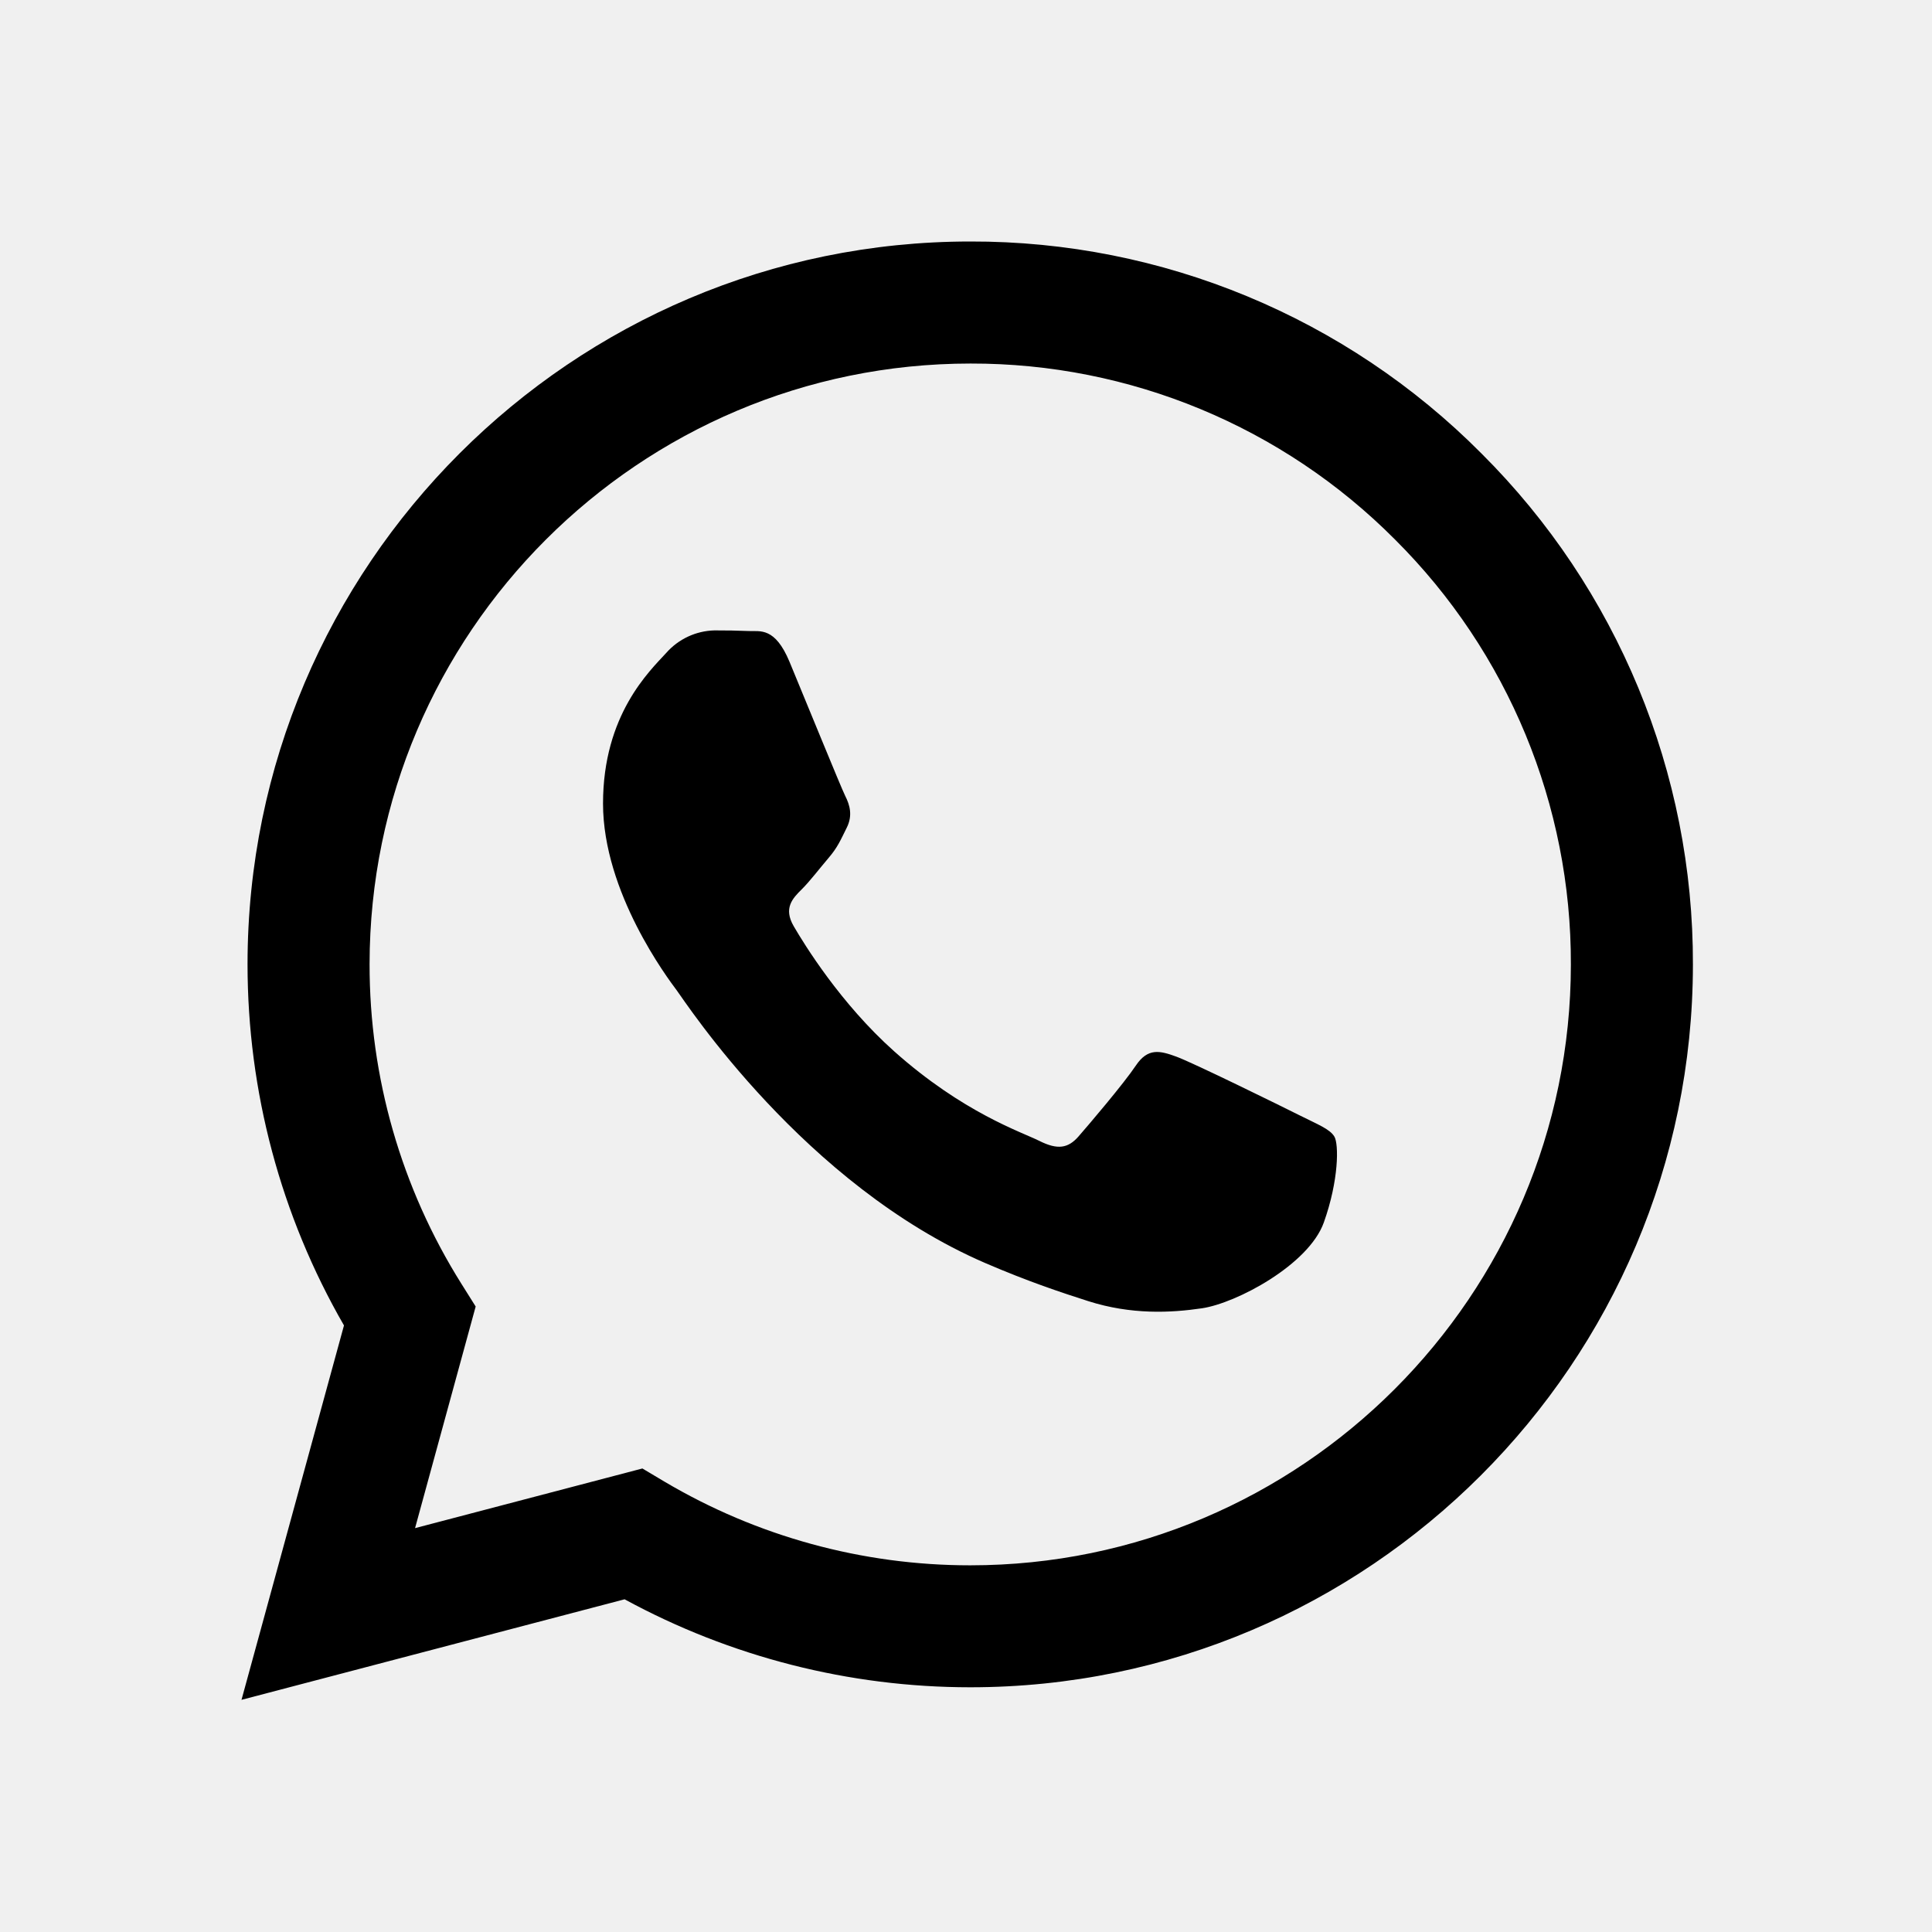
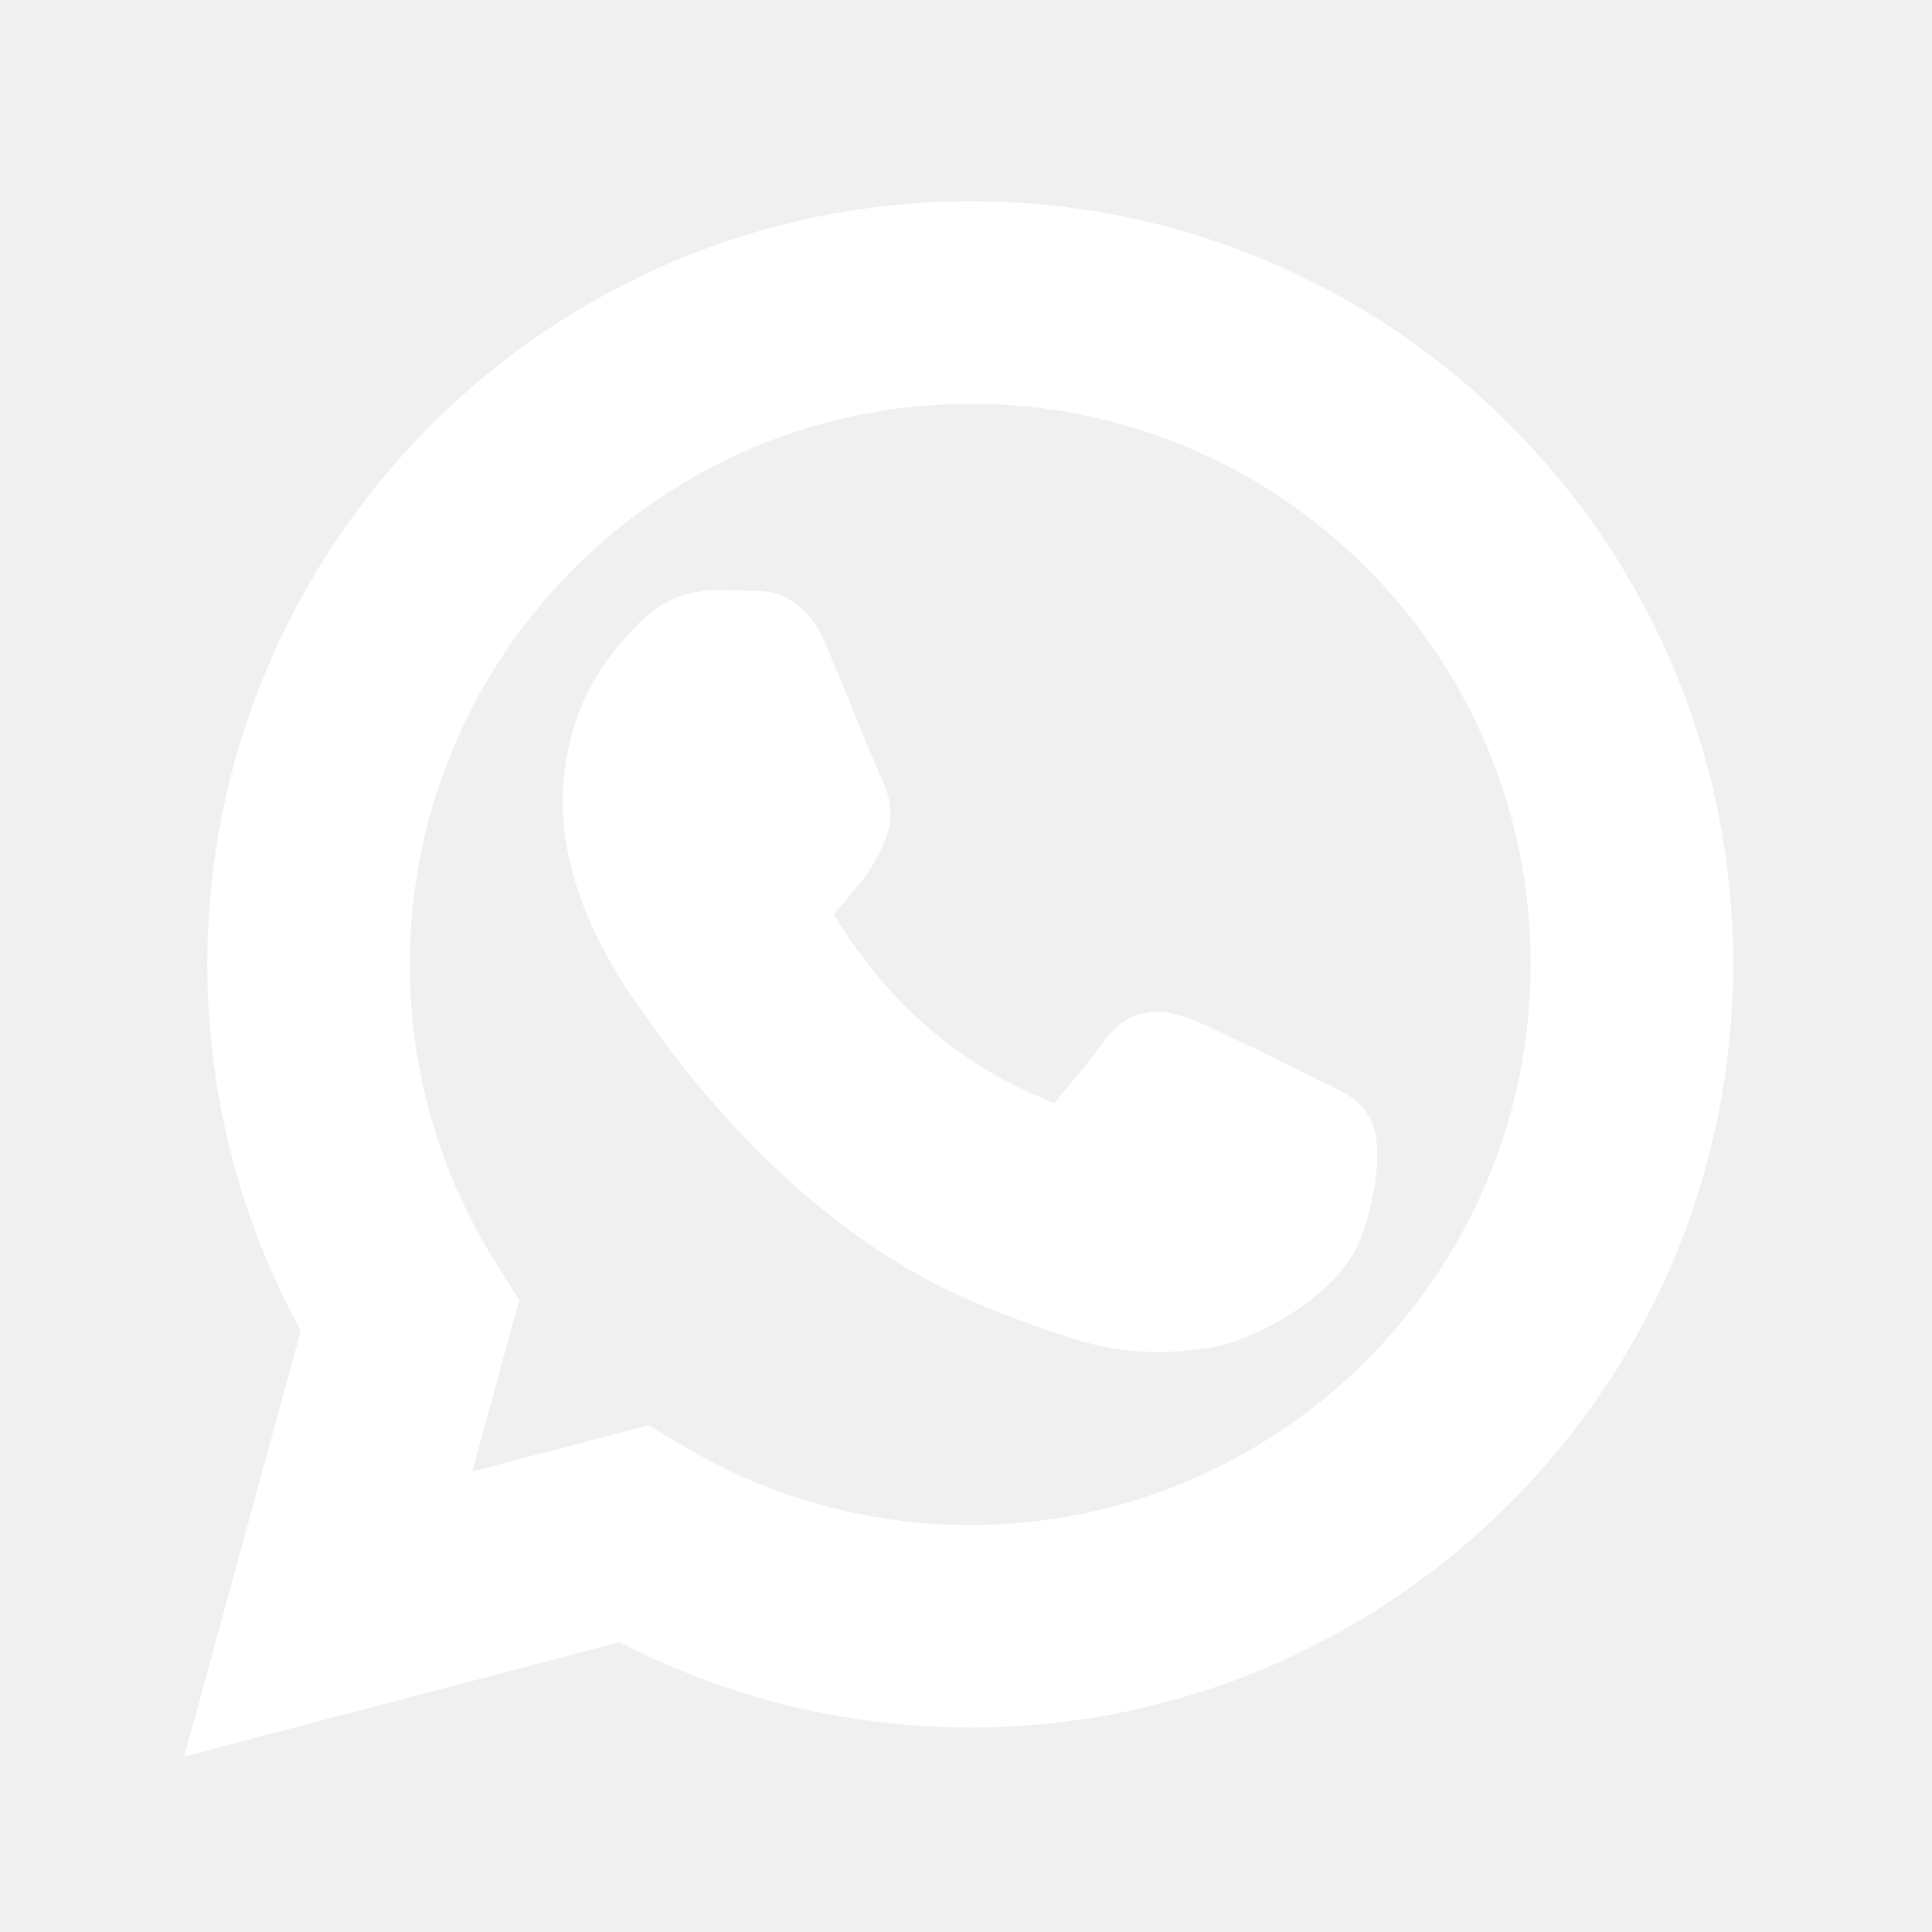
- <svg xmlns="http://www.w3.org/2000/svg" width="24px" height="24px" viewBox="0 0 24 24">
+ <svg xmlns="http://www.w3.org/2000/svg" width="24px" height="24px" stroke="white" fill="white" viewBox="0 0 24 24">
  <path fill-rule="evenodd" clip-rule="evenodd" d="M18.403 5.633A8.919 8.919 0 0 0 12.053 3c-4.948 0-8.976 4.027-8.978 8.977 0 1.582.413 3.126 1.198 4.488L3 21.116l4.759-1.249a8.981 8.981 0 0 0 4.29 1.093h.004c4.947 0 8.975-4.027 8.977-8.977a8.926 8.926 0 0 0-2.627-6.35m-6.35 13.812h-.003a7.446 7.446 0 0 1-3.798-1.041l-.272-.162-2.824.741.753-2.753-.177-.282a7.448 7.448 0 0 1-1.141-3.971c.002-4.114 3.349-7.461 7.465-7.461a7.413 7.413 0 0 1 5.275 2.188 7.42 7.42 0 0 1 2.183 5.279c-.002 4.114-3.349 7.462-7.461 7.462m4.093-5.589c-.225-.113-1.327-.655-1.533-.73-.205-.075-.354-.112-.504.112s-.58.729-.711.879-.262.168-.486.056-.947-.349-1.804-1.113c-.667-.595-1.117-1.329-1.248-1.554s-.014-.346.099-.458c.101-.1.224-.262.336-.393.112-.131.149-.224.224-.374s.038-.281-.019-.393c-.056-.113-.505-1.217-.692-1.666-.181-.435-.366-.377-.504-.383a9.65 9.65 0 0 0-.429-.008.826.826 0 0 0-.599.28c-.206.225-.785.767-.785 1.871s.804 2.171.916 2.321c.112.15 1.582 2.415 3.832 3.387.536.231.954.369 1.279.473.537.171 1.026.146 1.413.089.431-.064 1.327-.542 1.514-1.066.187-.524.187-.973.131-1.067-.056-.094-.207-.151-.43-.263" />
</svg>
